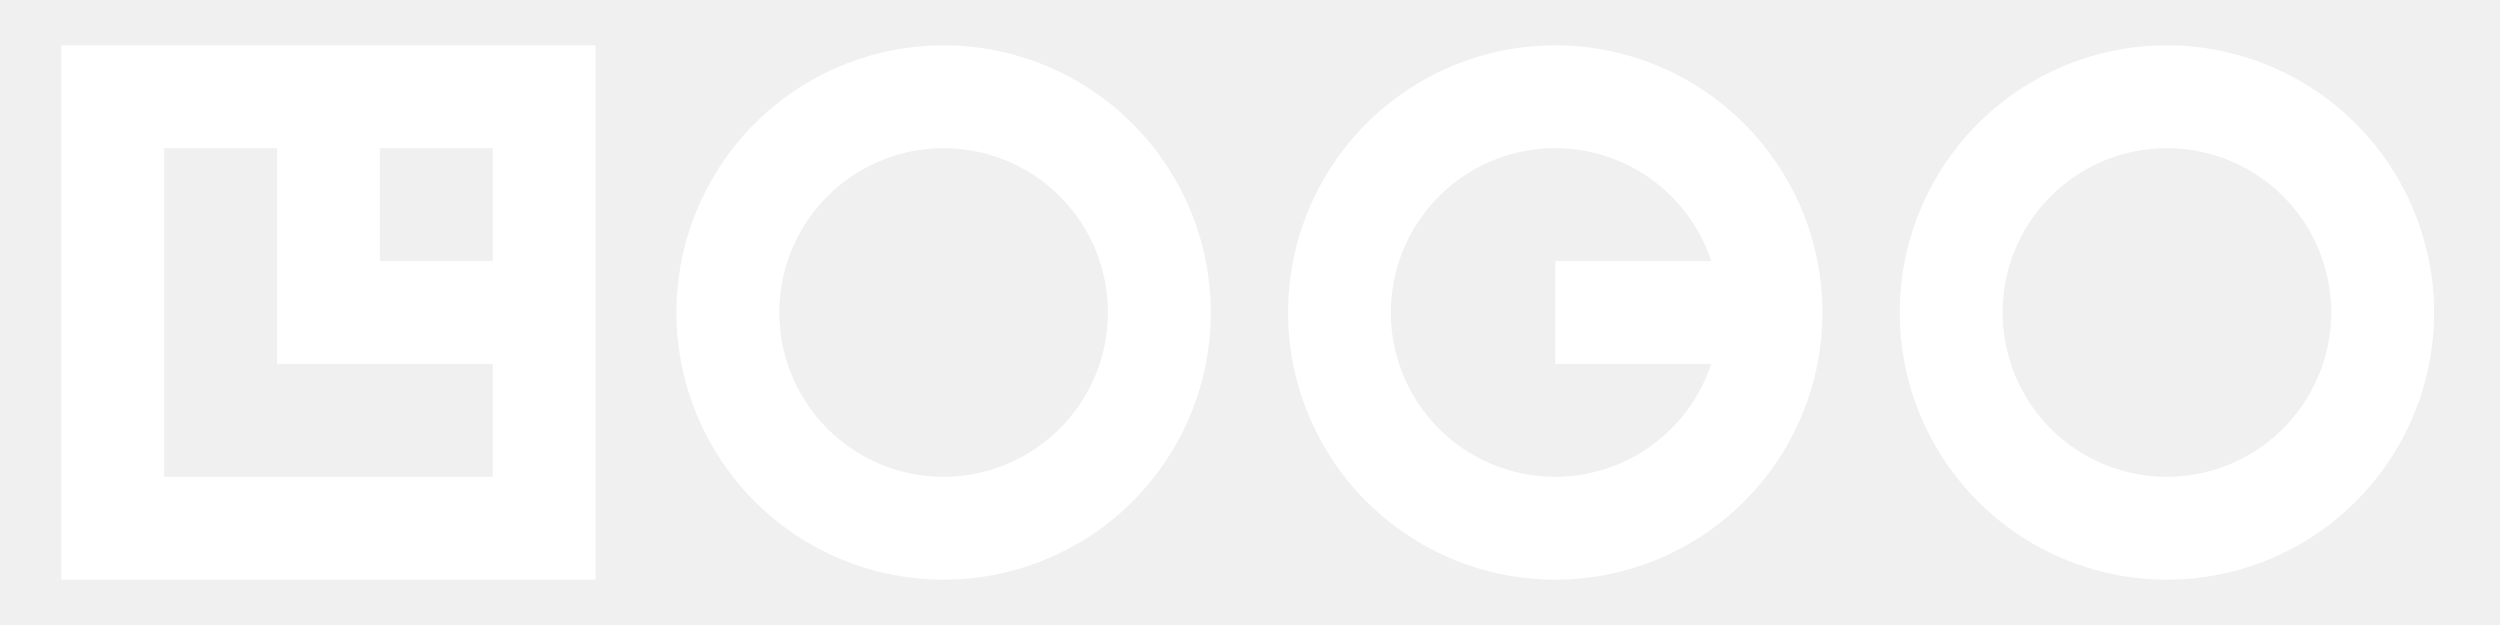
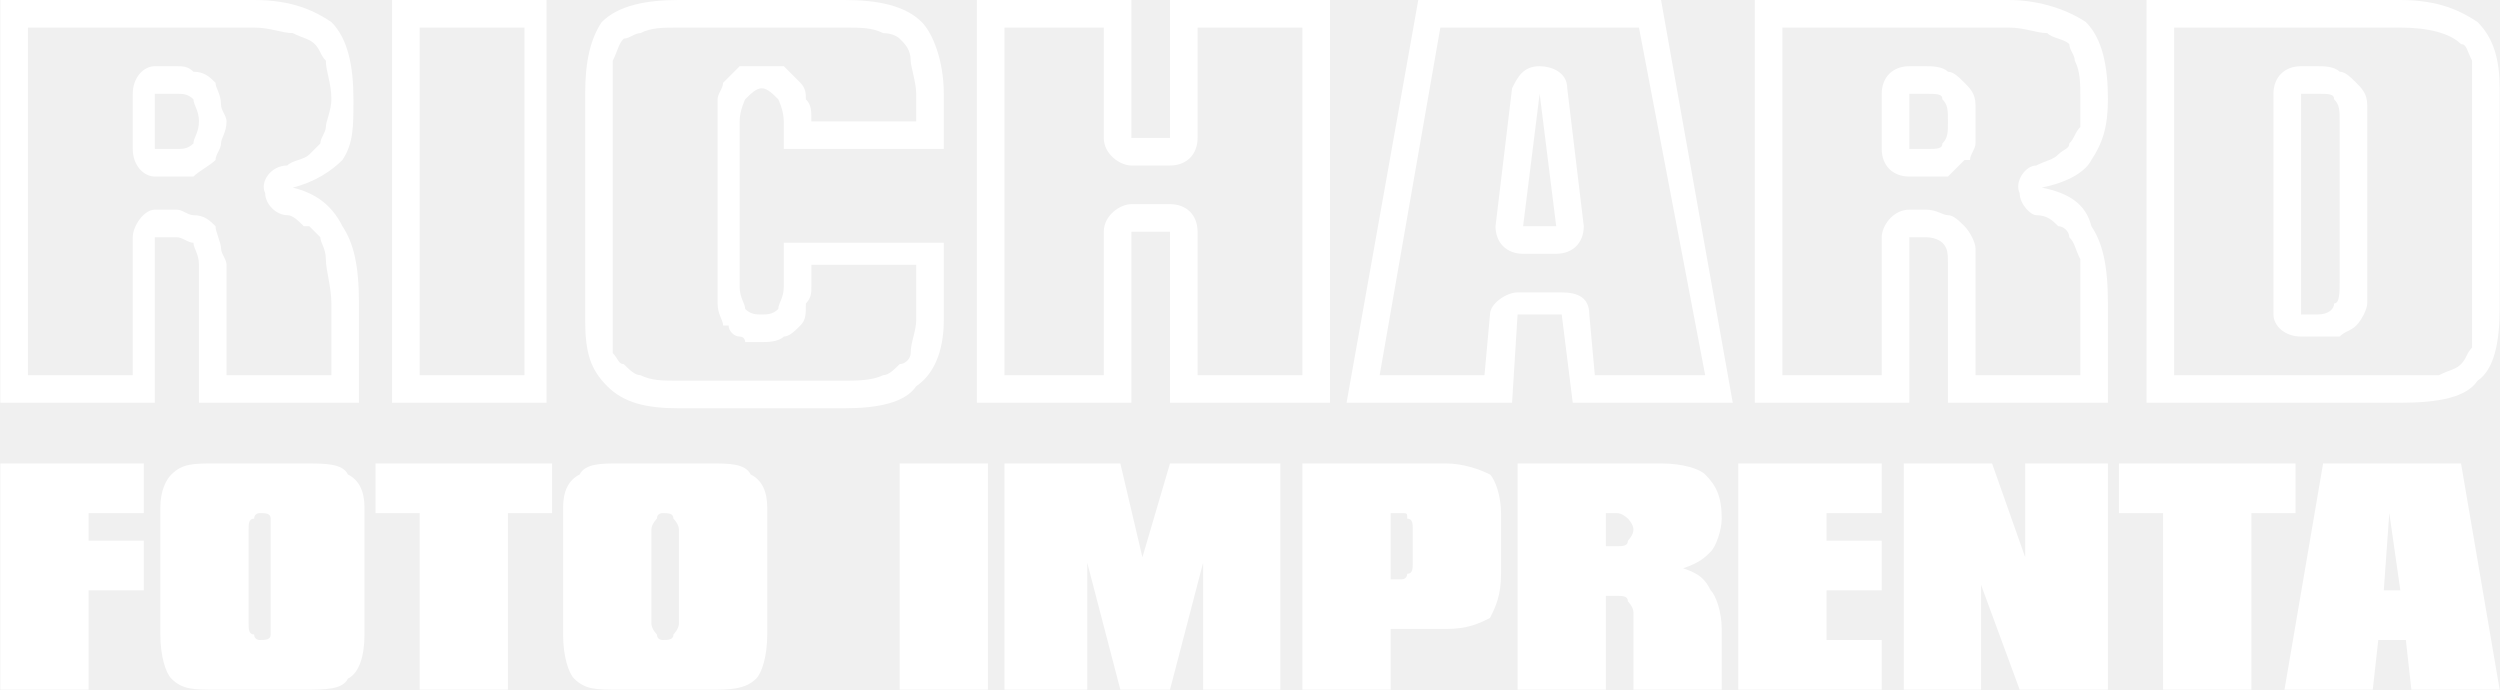
- <svg xmlns="http://www.w3.org/2000/svg" width="100" height="25" viewBox="0 0 100 25" fill="none">
-   <path d="M2.451 23.188H23.826V1.812H2.451V23.188ZM19.712 10.443H15.195V5.927H19.712V10.443ZM6.564 5.927H11.083V14.557H19.712V19.073H6.564V5.927ZM37.745 1.812C35.631 1.812 33.565 2.439 31.807 3.614C30.05 4.788 28.68 6.457 27.871 8.41C27.062 10.363 26.85 12.512 27.263 14.585C27.675 16.658 28.693 18.562 30.188 20.057C31.682 21.552 33.587 22.57 35.66 22.982C37.733 23.395 39.882 23.183 41.835 22.374C43.788 21.565 45.457 20.195 46.631 18.438C47.806 16.68 48.432 14.614 48.432 12.5C48.429 9.666 47.302 6.95 45.298 4.946C43.295 2.943 40.578 1.816 37.745 1.812ZM37.745 19.073C36.445 19.073 35.174 18.688 34.093 17.965C33.012 17.243 32.169 16.217 31.672 15.015C31.174 13.814 31.044 12.493 31.298 11.218C31.552 9.943 32.178 8.771 33.097 7.852C34.016 6.933 35.187 6.307 36.462 6.053C37.737 5.799 39.059 5.93 40.26 6.427C41.462 6.925 42.488 7.767 43.21 8.848C43.933 9.929 44.318 11.2 44.318 12.5C44.316 14.243 43.622 15.913 42.39 17.145C41.158 18.377 39.487 19.071 37.745 19.073ZM86.677 1.812C84.563 1.812 82.497 2.439 80.739 3.613C78.982 4.788 77.612 6.457 76.803 8.409C75.994 10.362 75.782 12.511 76.194 14.585C76.606 16.658 77.624 18.562 79.119 20.057C80.614 21.552 82.518 22.57 84.591 22.982C86.664 23.395 88.813 23.183 90.766 22.374C92.719 21.565 94.388 20.195 95.562 18.438C96.737 16.68 97.364 14.614 97.364 12.5C97.361 9.667 96.234 6.95 94.231 4.947C92.227 2.943 89.511 1.816 86.677 1.812ZM86.677 19.073C85.377 19.073 84.106 18.688 83.025 17.966C81.944 17.244 81.102 16.217 80.604 15.016C80.106 13.815 79.976 12.493 80.229 11.218C80.483 9.943 81.109 8.772 82.028 7.852C82.948 6.933 84.119 6.307 85.394 6.053C86.669 5.799 87.991 5.929 89.192 6.427C90.393 6.924 91.42 7.767 92.142 8.848C92.864 9.929 93.25 11.2 93.25 12.5C93.247 14.242 92.554 15.913 91.322 17.145C90.09 18.377 88.42 19.07 86.677 19.073ZM62.211 1.812C60.097 1.812 58.031 2.439 56.273 3.614C54.516 4.788 53.146 6.457 52.337 8.41C51.528 10.363 51.316 12.512 51.728 14.585C52.141 16.658 53.159 18.562 54.654 20.057C56.148 21.552 58.053 22.57 60.126 22.982C62.199 23.395 64.348 23.183 66.301 22.374C68.254 21.565 69.923 20.195 71.097 18.438C72.271 16.68 72.898 14.614 72.898 12.5C72.895 9.666 71.768 6.95 69.764 4.946C67.761 2.943 65.044 1.816 62.211 1.812ZM62.211 19.073C60.999 19.074 59.812 18.74 58.778 18.108C57.745 17.476 56.906 16.571 56.355 15.492C55.803 14.414 55.56 13.204 55.653 11.996C55.746 10.789 56.171 9.63 56.881 8.648C57.59 7.667 58.557 6.901 59.675 6.434C60.793 5.967 62.018 5.819 63.215 6.004C64.412 6.19 65.534 6.703 66.458 7.486C67.382 8.27 68.072 9.293 68.451 10.443H62.211V14.557H68.451C68.017 15.869 67.18 17.012 66.06 17.823C64.94 18.634 63.593 19.071 62.211 19.073Z" fill="#fff" />
+ <svg xmlns="http://www.w3.org/2000/svg" xml:space="preserve" width="116px" height="32px" version="1.1" shape-rendering="geometricPrecision" text-rendering="geometricPrecision" image-rendering="optimizeQuality" fill-rule="evenodd" clip-rule="evenodd" viewBox="0 0 4.53 1.25">
+   <g id="Capa_x0020_1">
+     <g id="_2237723895472">
+       <polygon fill="white" fill-rule="nonzero" points="0,1.25 0,0.84 0.26,0.84 0.26,0.93 0.16,0.93 0.16,0.98 0.26,0.98 0.26,1.07 0.16,1.07 0.16,1.25 " />
+       <path id="_1" fill="white" fill-rule="nonzero" d="M0.45 0.96l0 0.17c0,0.01 0,0.02 0.01,0.02 0,0.01 0.01,0.01 0.01,0.01 0.01,0 0.02,0 0.02,-0.01 0,0 0,-0.01 0,-0.02l0 -0.17c0,-0.01 0,-0.02 0,-0.02 0,-0.01 -0.01,-0.01 -0.02,-0.01 0,0 -0.01,0 -0.01,0.01 -0.01,0 -0.01,0.01 -0.01,0.02zm-0.06 0.29c-0.04,0 -0.06,0 -0.08,-0.02 -0.01,-0.01 -0.02,-0.04 -0.02,-0.08l0 -0.23c0,-0.03 0.01,-0.05 0.02,-0.06 0.02,-0.02 0.04,-0.02 0.08,-0.02l0.16 0c0.04,0 0.07,0 0.08,0.02 0.02,0.01 0.03,0.03 0.03,0.06l0 0.23c0,0.04 -0.01,0.07 -0.03,0.08 -0.01,0.02 -0.04,0.02 -0.08,0.02l-0.16 0z" />
+       <polygon id="_2" fill="white" fill-rule="nonzero" points="0.76,1.25 0.76,0.93 0.68,0.93 0.68,0.84 1,0.84 1,0.93 0.92,0.93 0.92,1.25 " />
+       <path id="_3" fill="white" fill-rule="nonzero" d="M1.18 0.96l0 0.17c0,0.01 0.01,0.02 0.01,0.02 0,0.01 0.01,0.01 0.01,0.01 0.01,0 0.02,0 0.02,-0.01 0,0 0.01,-0.01 0.01,-0.02l0 -0.17c0,-0.01 -0.01,-0.02 -0.01,-0.02 0,-0.01 -0.01,-0.01 -0.02,-0.01 0,0 -0.01,0 -0.01,0.01 0,0 -0.01,0.01 -0.01,0.02zm-0.06 0.29c-0.04,0 -0.06,0 -0.08,-0.02 -0.01,-0.01 -0.02,-0.04 -0.02,-0.08l0 -0.23c0,-0.03 0.01,-0.05 0.03,-0.06 0.01,-0.02 0.04,-0.02 0.07,-0.02l0.17 0c0.03,0 0.06,0 0.07,0.02 0.02,0.01 0.03,0.03 0.03,0.06l0 0.23c0,0.04 -0.01,0.07 -0.02,0.08 -0.02,0.02 -0.05,0.02 -0.08,0.02l-0.17 0z" />
+       <polygon id="_4" fill="white" fill-rule="nonzero" points="1.63,1.25 1.63,0.84 1.79,0.84 1.79,1.25 " />
+       <polygon id="_5" fill="white" fill-rule="nonzero" points="2.03,1.25 1.97,1.02 1.97,1.25 1.82,1.25 1.82,0.84 2.03,0.84 2.07,1.01 2.12,0.84 2.32,0.84 2.32,1.25 2.18,1.25 2.18,1.02 2.12,1.25 " />
+       <path id="_6" fill="white" fill-rule="nonzero" d="M2.54 0.93l-0.02 0 0 0.12 0.02 0c0.01,0 0.01,-0.01 0.01,-0.01 0.01,0 0.01,-0.01 0.01,-0.02l0 -0.06c0,-0.01 0,-0.02 -0.01,-0.02 0,-0.01 0,-0.01 -0.01,-0.01zm-0.18 0.32l0 -0.41 0.26 0c0.03,0 0.06,0.01 0.08,0.02 0.01,0.01 0.02,0.04 0.02,0.07l0 0.11c0,0.04 -0.01,0.06 -0.02,0.08 -0.02,0.01 -0.04,0.02 -0.08,0.02l-0.1 0 0 0.11 -0.16 0z" />
+       <path id="_7" fill="white" fill-rule="nonzero" d="M2.91 0.93l0 0.06 0.02 0c0.01,0 0.02,0 0.02,-0.01 0,0 0.01,-0.01 0.01,-0.02 0,-0.01 -0.01,-0.02 -0.01,-0.02 0,0 -0.01,-0.01 -0.02,-0.01l-0.02 0zm0.05 0.32l0 -0.14c0,-0.01 -0.01,-0.02 -0.01,-0.02 0,-0.01 -0.01,-0.01 -0.02,-0.01l-0.02 0 0 0.17 -0.16 0 0 -0.41 0.26 0c0.04,0 0.07,0.01 0.08,0.02 0.02,0.02 0.03,0.04 0.03,0.08 0,0.02 -0.01,0.05 -0.02,0.06 -0.01,0.01 -0.02,0.02 -0.05,0.03 0.03,0.01 0.04,0.02 0.05,0.04 0.01,0.01 0.02,0.04 0.02,0.07l0 0.11 -0.16 0z" />
+       <polygon id="_8" fill="white" fill-rule="nonzero" points="3.15,1.25 3.15,0.84 3.41,0.84 3.41,0.93 3.31,0.93 3.31,0.98 3.41,0.98 3.41,1.07 3.31,1.07 3.31,1.16 3.41,1.16 3.41,1.25 " />
+       <polygon id="_9" fill="white" fill-rule="nonzero" points="3.45,1.25 3.45,0.84 3.61,0.84 3.67,1.01 3.67,0.84 3.82,0.84 3.82,1.25 3.66,1.25 3.59,1.06 3.59,1.25 " />
+       <polygon id="_10" fill="white" fill-rule="nonzero" points="3.92,1.25 3.92,0.93 3.84,0.93 3.84,0.84 4.16,0.84 4.16,0.93 4.08,0.93 4.08,1.25 " />
+       <path id="_11" fill="white" fill-rule="nonzero" d="M4.32 1.07l0.03 0 -0.02 -0.14 -0.01 0.14zm-0.18 0.18l0.07 -0.41 0.25 0 0.07 0.41 -0.16 0 -0.01 -0.09 -0.05 0 -0.01 0.09 -0.16 0z" />
+       <g>
+         <path fill="white" d="M0.24 0.27l0 -0.1c0,-0.03 0.02,-0.05 0.04,-0.05l0.04 0c0.01,0 0.02,0 0.03,0.01 0,0 0,0 0,0 0.02,0 0.03,0.01 0.04,0.02 0,0.01 0.01,0.02 0.01,0.04l0 0c0,0.01 0.01,0.02 0.01,0.03 0,0.02 -0.01,0.03 -0.01,0.04l0 0 0 0c0,0.01 -0.01,0.02 -0.01,0.03 0,0 0,0 0,0 -0.01,0.01 -0.03,0.02 -0.04,0.03l0 0c-0.01,0 -0.02,0 -0.03,0l-0.04 0c-0.02,0 -0.04,-0.02 -0.04,-0.05zm0.04 -0.1l0 0.1 0.04 0c0.01,0 0.02,0 0.03,-0.01 0,-0.01 0.01,-0.02 0.01,-0.04 0,-0.02 -0.01,-0.03 -0.01,-0.04 -0.01,-0.01 -0.02,-0.01 -0.03,-0.01l-0.04 0zm0.25 0.17c0.04,0.01 0.07,0.03 0.09,0.07 0.02,0.03 0.03,0.07 0.03,0.14l0 0.18 -0.29 0 0 -0.25c0,-0.02 -0.01,-0.03 -0.01,-0.04 -0.01,0 -0.02,-0.01 -0.03,-0.01l-0.04 0 0 0.3 -0.28 0 0 -0.73 0.46 0c0.07,0 0.11,0.02 0.14,0.04 0.03,0.03 0.04,0.08 0.04,0.14 0,0.05 0,0.08 -0.02,0.11 -0.02,0.02 -0.05,0.04 -0.09,0.05zm-0.12 0.14l0 0.2 0.19 0 0 -0.13c0,-0.03 -0.01,-0.06 -0.01,-0.08 0,-0.02 -0.01,-0.03 -0.01,-0.04 -0.01,-0.01 -0.02,-0.02 -0.02,-0.02 0,0 -0.01,0 -0.01,0 -0.01,-0.01 -0.02,-0.02 -0.03,-0.02l0 0c-0.02,0 -0.04,-0.02 -0.04,-0.04 -0.01,-0.02 0.01,-0.05 0.04,-0.05 0.01,-0.01 0.03,-0.01 0.04,-0.02 0.01,-0.01 0.01,-0.01 0.02,-0.02l0 0c0,0 0,0 0,0 0,-0.01 0.01,-0.02 0.01,-0.03l0 0c0,-0.01 0.01,-0.03 0.01,-0.05 0,-0.03 -0.01,-0.05 -0.01,-0.07 -0.01,-0.01 -0.01,-0.02 -0.02,-0.03 -0.01,-0.01 -0.02,-0.01 -0.04,-0.02 -0.02,0 -0.04,-0.01 -0.07,-0.01l-0.41 0 0 0.63 0.19 0 0 -0.25c0,-0.02 0.02,-0.05 0.04,-0.05l0.04 0c0.01,0 0.02,0.01 0.03,0.01 0.02,0 0.03,0.01 0.04,0.02l0 0c0,0.01 0.01,0.03 0.01,0.04l0 0c0,0.01 0.01,0.02 0.01,0.03z" />
+       </g>
+       <g>
+         <path id="_1_30" fill="white" d="M0.71 0.73l0 -0.73 0.28 0 0 0.73 -0.28 0zm0.05 -0.68l0 0.63 0.19 0 0 -0.63 -0.19 0z" />
+       </g>
+       <g>
+         <path id="_2_31" fill="white" d="M1.71 0.44l0 0.14c0,0.06 -0.02,0.1 -0.05,0.12 -0.02,0.03 -0.07,0.04 -0.13,0.04l-0.3 0c-0.06,0 -0.1,-0.01 -0.13,-0.04 -0.03,-0.03 -0.04,-0.06 -0.04,-0.12l0 -0.41c0,-0.06 0.01,-0.1 0.03,-0.13 0.03,-0.03 0.08,-0.04 0.14,-0.04l0.3 0c0.06,0 0.11,0.01 0.14,0.04 0.02,0.02 0.04,0.07 0.04,0.13l0 0.1 -0.29 0 0 -0.05c0,-0.02 -0.01,-0.04 -0.01,-0.04 -0.01,-0.01 -0.02,-0.02 -0.03,-0.02 -0.01,0 -0.02,0.01 -0.03,0.02 0,0 -0.01,0.02 -0.01,0.04l0 0.3c0,0.02 0.01,0.03 0.01,0.04 0.01,0.01 0.02,0.01 0.03,0.01 0.01,0 0.02,0 0.03,-0.01 0,-0.01 0.01,-0.02 0.01,-0.04l0 -0.08 0.29 0zm-0.05 0.14l0 -0.1 -0.19 0 0 0.04c0,0.01 0,0.02 -0.01,0.03 0,0 0,0 0,0 0,0.02 0,0.03 -0.01,0.04 -0.01,0.01 -0.02,0.02 -0.03,0.02 0,0 0,0 0,0 -0.01,0.01 -0.03,0.01 -0.04,0.01 -0.01,0 -0.02,0 -0.03,0 0,0 0,-0.01 -0.01,-0.01 -0.01,0 -0.02,-0.01 -0.02,-0.02 0,0 -0.01,0 -0.01,0 0,-0.01 -0.01,-0.02 -0.01,-0.04 0,-0.01 0,-0.02 0,-0.03l0 -0.3c0,-0.02 0,-0.03 0,-0.04l0 0c0,-0.01 0.01,-0.02 0.01,-0.03 0.01,-0.01 0.02,-0.02 0.03,-0.03l0 0c0.02,0 0.03,0 0.04,0 0.01,0 0.02,0 0.03,0 0,0 0.01,0 0.01,0 0.01,0.01 0.02,0.02 0.03,0.03l0 0c0,0 0,0 0,0 0.01,0.01 0.01,0.02 0.01,0.03 0.01,0.01 0.01,0.02 0.01,0.04l0 0 0.19 0 0 -0.05c0,-0.02 -0.01,-0.05 -0.01,-0.06 0,-0.02 -0.01,-0.03 -0.02,-0.04 0,0 -0.01,-0.01 -0.03,-0.01 0,0 0,0 0,0 -0.02,-0.01 -0.04,-0.01 -0.07,-0.01l-0.3 0c-0.03,0 -0.05,0 -0.07,0.01l0 0c0,0 0,0 0,0 -0.01,0 -0.02,0.01 -0.03,0.01 -0.01,0.01 -0.01,0.02 -0.02,0.04l0 0 0 0c0,0.01 0,0.04 0,0.06l0 0.41c0,0.02 0,0.04 0,0.06 0.01,0.01 0.01,0.02 0.02,0.02 0.01,0.01 0.02,0.02 0.03,0.02 0.02,0.01 0.04,0.01 0.07,0.01l0.3 0c0.02,0 0.05,0 0.07,-0.01 0.01,0 0.02,-0.01 0.03,-0.02 0.01,0 0.02,-0.01 0.02,-0.02 0,-0.02 0.01,-0.04 0.01,-0.06z" />
+       </g>
+       <g>
+         <path id="_3_32" fill="white" d="M1.77 0.73l0 -0.73 0.28 0 0 0.25 0.07 0 0 -0.25 0.29 0 0 0.73 -0.29 0 0 -0.31 -0.07 0 0 0.31 -0.28 0zm0.05 -0.68l0 0.63 0.18 0 0 -0.26c0,-0.03 0.03,-0.05 0.05,-0.05l0.07 0c0.03,0 0.05,0.02 0.05,0.05l0 0.26 0.19 0 0 -0.63 -0.19 0 0 0.2c0,0.03 -0.02,0.05 -0.05,0.05l-0.07 0c-0.02,0 -0.05,-0.02 -0.05,-0.05l0 -0.2 -0.18 0z" />
+       </g>
+       <g>
+         <path id="_4_33" fill="white" d="M2.82 0.46l-0.06 0c0,0 0,0 0,0 -0.03,0 -0.05,-0.02 -0.05,-0.05l0.03 -0.25 0 0c0.01,-0.02 0.02,-0.04 0.05,-0.04 0.02,0 0.05,0.01 0.05,0.04l0.03 0.25c0,0 0,0 0,0 0,0.03 -0.02,0.05 -0.05,0.05zm-0.06 -0.05l0.06 0 -0.03 -0.24 -0.03 0.24zm-0.32 0.32l0.13 -0.73 0.44 0 0.13 0.73 -0.29 0 -0.02 -0.16 -0.08 0 -0.01 0.16 -0.3 0zm0.17 -0.68l-0.11 0.63 0.19 0 0.01 -0.11c0,-0.02 0.03,-0.04 0.05,-0.04l0.08 0 0 0c0.03,0 0.05,0.01 0.05,0.04l0.01 0.11 0.2 0 -0.12 -0.63 -0.36 0z" />
+       </g>
+       <g>
+         <path id="_5_34" fill="white" d="M3.41 0.27l0 -0.1c0,-0.03 0.02,-0.05 0.05,-0.05l0.03 0c0.01,0 0.03,0 0.04,0.01 0,0 0,0 0,0 0.01,0 0.02,0.01 0.03,0.02 0.01,0.01 0.02,0.02 0.02,0.04l0 0c0,0.01 0,0.02 0,0.03 0,0.02 0,0.03 0,0.04l0 0 0 0c0,0.01 -0.01,0.02 -0.01,0.03 -0.01,0 -0.01,0 -0.01,0 -0.01,0.01 -0.02,0.02 -0.03,0.03l0 0c-0.01,0 -0.03,0 -0.04,0l-0.03 0c-0.03,0 -0.05,-0.02 -0.05,-0.05zm0.05 -0.1l0 0.1 0.03 0c0.02,0 0.03,0 0.03,-0.01 0.01,-0.01 0.01,-0.02 0.01,-0.04 0,-0.02 0,-0.03 -0.01,-0.04 0,-0.01 -0.01,-0.01 -0.03,-0.01l-0.03 0zm0.24 0.17c0.05,0.01 0.08,0.03 0.09,0.07 0.02,0.03 0.03,0.07 0.03,0.14l0 0.18 -0.29 0 0 -0.25c0,-0.02 0,-0.03 -0.01,-0.04 0,0 -0.01,-0.01 -0.03,-0.01l-0.03 0 0 0.3 -0.28 0 0 -0.73 0.46 0c0.06,0 0.11,0.02 0.14,0.04 0.03,0.03 0.04,0.08 0.04,0.14 0,0.05 -0.01,0.08 -0.03,0.11 -0.01,0.02 -0.04,0.04 -0.09,0.05zm-0.12 0.14l0 0.2 0.19 0 0 -0.13c0,-0.03 0,-0.06 0,-0.08 -0.01,-0.02 -0.01,-0.03 -0.02,-0.04 0,-0.01 -0.01,-0.02 -0.02,-0.02 0,0 0,0 0,0 -0.01,-0.01 -0.02,-0.02 -0.04,-0.02l0 0c-0.01,0 -0.03,-0.02 -0.03,-0.04 -0.01,-0.02 0.01,-0.05 0.03,-0.05 0.02,-0.01 0.03,-0.01 0.04,-0.02 0.01,-0.01 0.02,-0.01 0.02,-0.02l0 0c0,0 0,0 0,0 0.01,-0.01 0.01,-0.02 0.02,-0.03l0 0c0,-0.01 0,-0.03 0,-0.05 0,-0.03 0,-0.05 -0.01,-0.07 0,-0.01 -0.01,-0.02 -0.01,-0.03 -0.01,-0.01 -0.03,-0.01 -0.04,-0.02 -0.02,0 -0.04,-0.01 -0.07,-0.01l-0.41 0 0 0.63 0.18 0 0 -0.25c0,-0.02 0.02,-0.05 0.05,-0.05l0.03 0c0.02,0 0.03,0.01 0.04,0.01 0.01,0 0.02,0.01 0.03,0.02l0 0c0.01,0.01 0.02,0.03 0.02,0.04l0 0c0,0.01 0,0.02 0,0.03z" />
+       </g>
+       <g>
+         <path id="_6_35" fill="white" d="M4.2 0.61l-0.03 0c-0.03,0 -0.05,-0.02 -0.05,-0.04l0 -0.4c0,-0.03 0.02,-0.05 0.05,-0.05l0.03 0c0.01,0 0.03,0 0.04,0.01 0,0 0,0 0,0 0.01,0 0.02,0.01 0.03,0.02 0.01,0.01 0.02,0.02 0.02,0.04l0 0c0,0.01 0,0.02 0,0.03l0 0.29c0,0.02 0,0.03 0,0.04l0 0c0,0 0,0 0,0 0,0.01 -0.01,0.03 -0.02,0.04 -0.01,0.01 -0.02,0.01 -0.03,0.02l0 0c-0.01,0 -0.02,0 -0.04,0zm-0.03 -0.04l0.03 0c0.02,0 0.03,-0.01 0.03,-0.02 0.01,0 0.01,-0.02 0.01,-0.04l0 -0.29c0,-0.02 0,-0.03 -0.01,-0.04 0,-0.01 -0.01,-0.01 -0.03,-0.01l-0.03 0 0 0.4zm-0.28 0.16l0 -0.73 0.46 0c0.07,0 0.11,0.02 0.14,0.04 0.03,0.03 0.04,0.07 0.04,0.12l0 0.4c0,0.06 -0.01,0.11 -0.04,0.13 -0.02,0.03 -0.07,0.04 -0.14,0.04l-0.46 0zm0.05 -0.68l0 0.63 0.41 0c0.03,0 0.06,0 0.07,0 0.02,-0.01 0.03,-0.01 0.04,-0.02 0.01,-0.01 0.01,-0.02 0.02,-0.03 0,-0.02 0,-0.04 0,-0.07l0 -0.4c0,-0.02 0,-0.04 0,-0.05 -0.01,-0.02 -0.01,-0.03 -0.02,-0.03 -0.02,-0.02 -0.06,-0.03 -0.11,-0.03l-0.41 0z" />
+       </g>
+     </g>
+   </g>
</svg>
